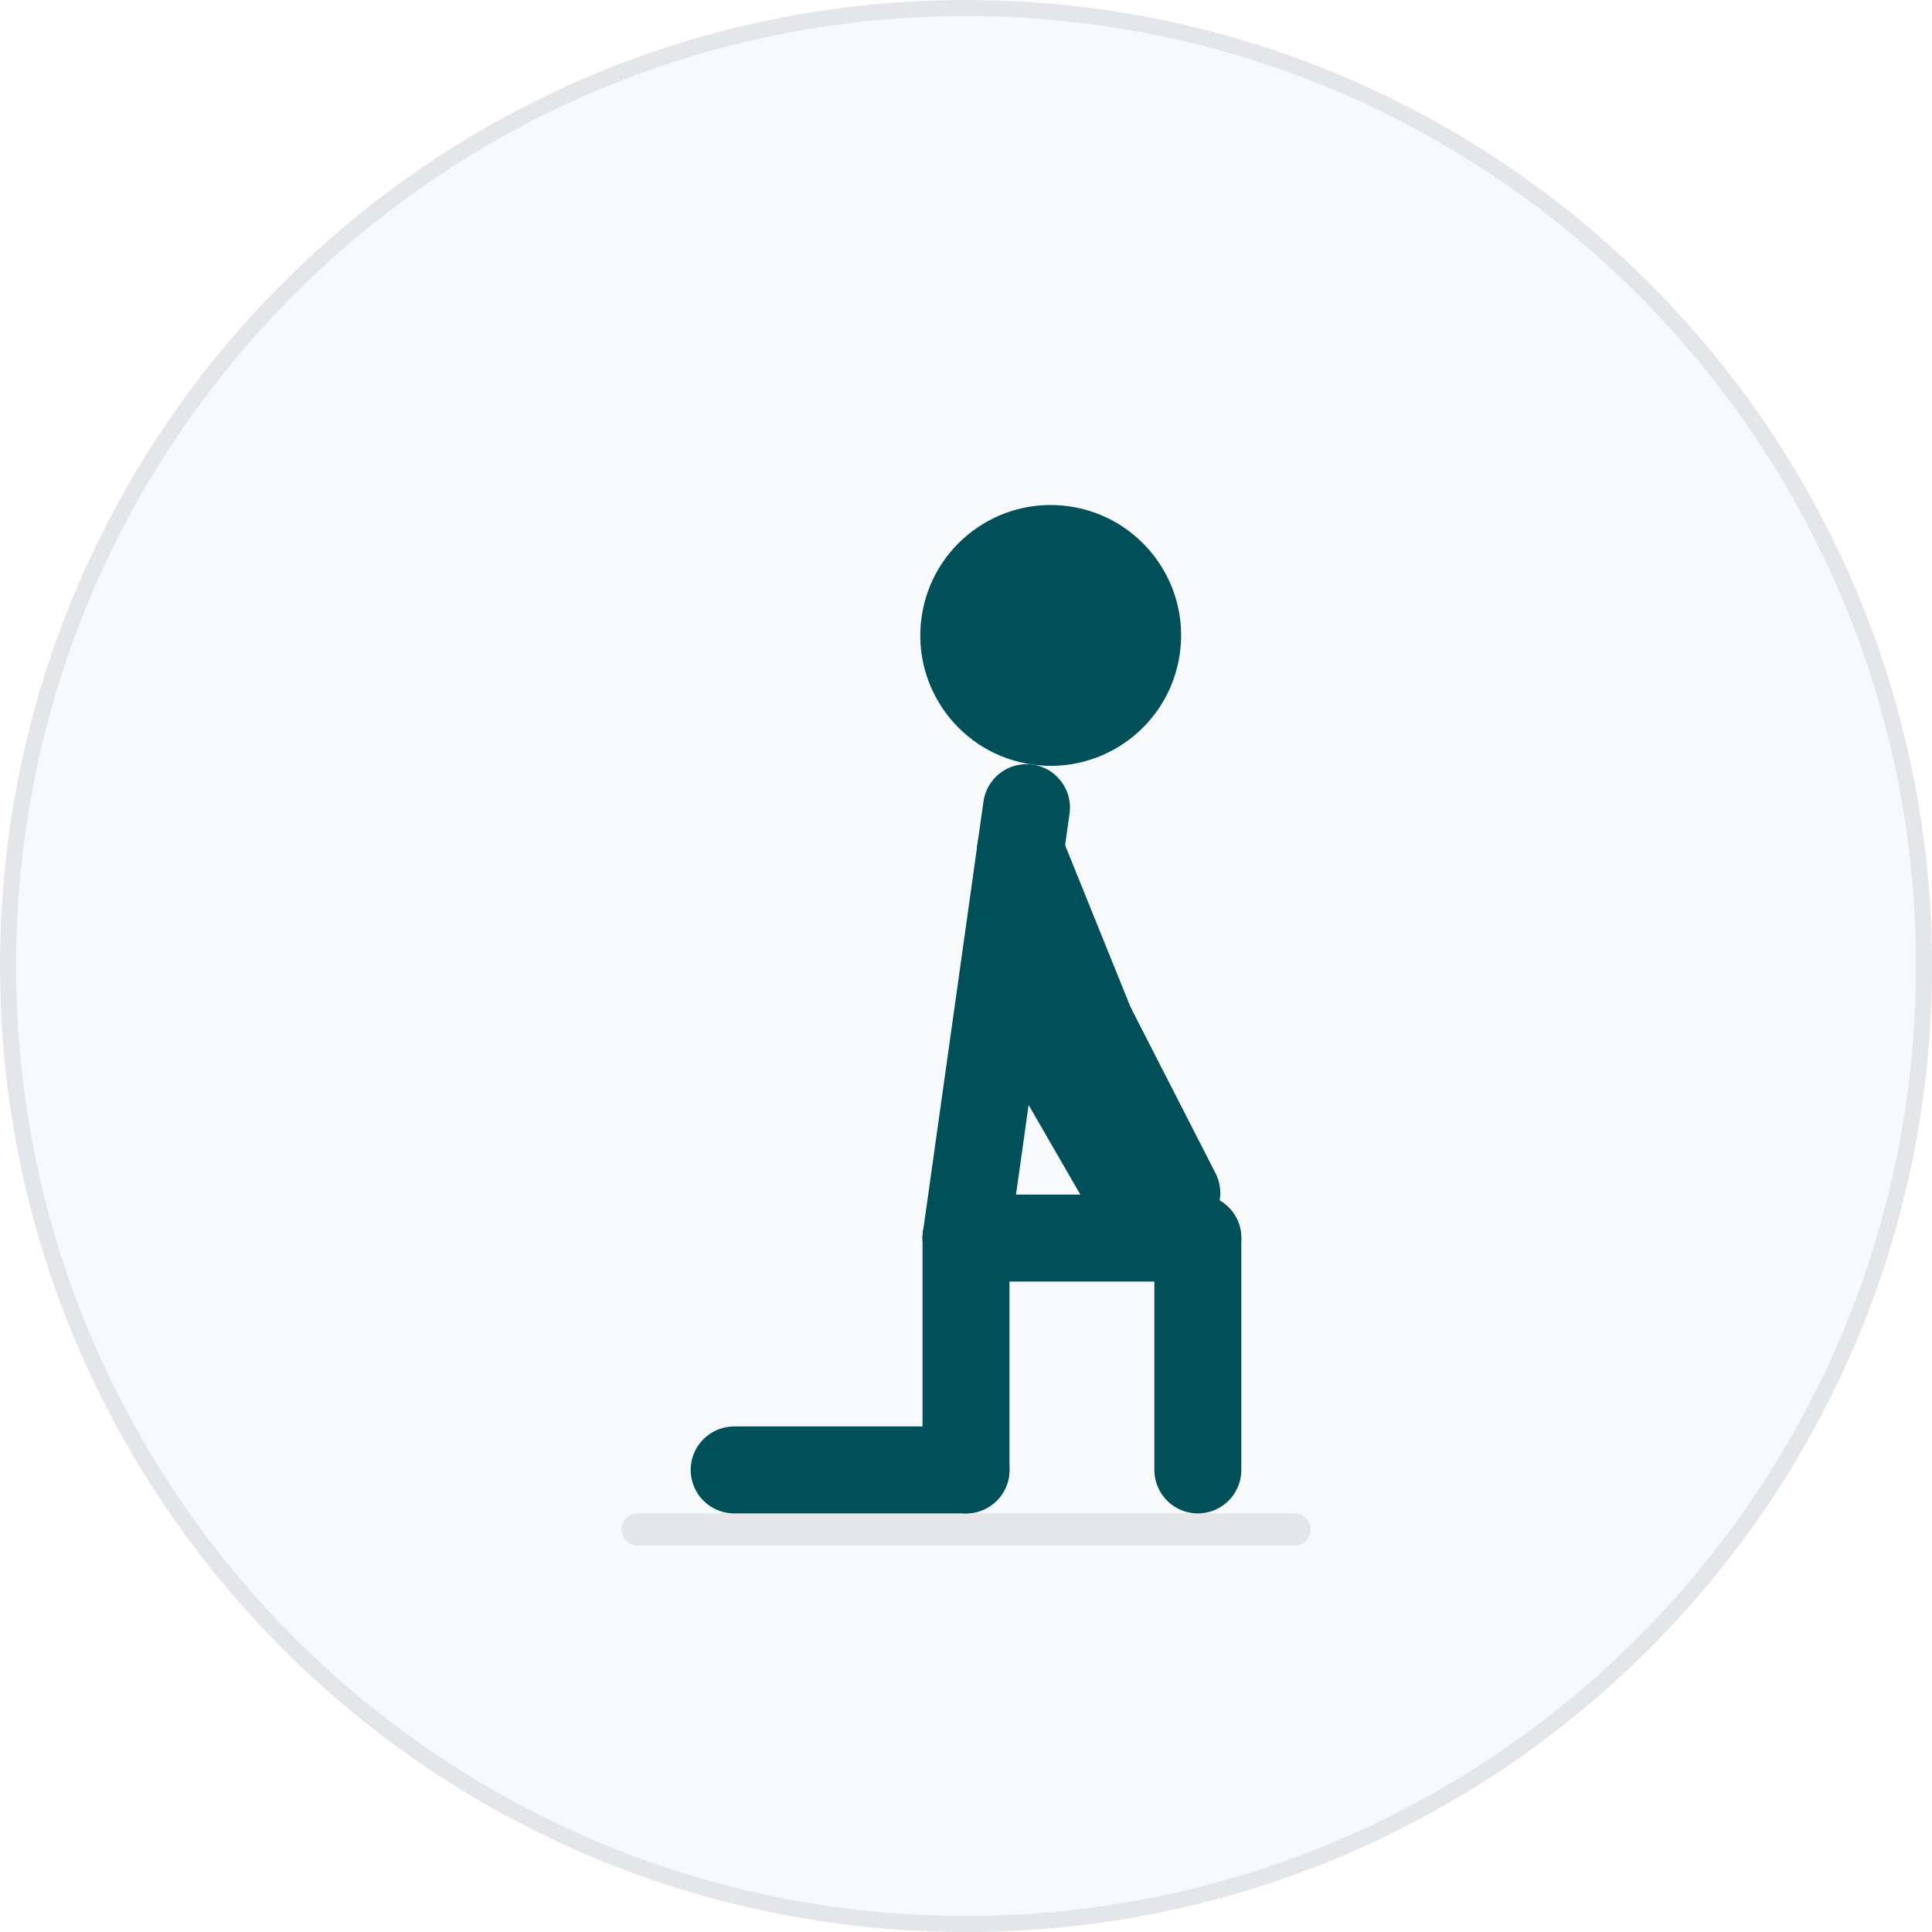
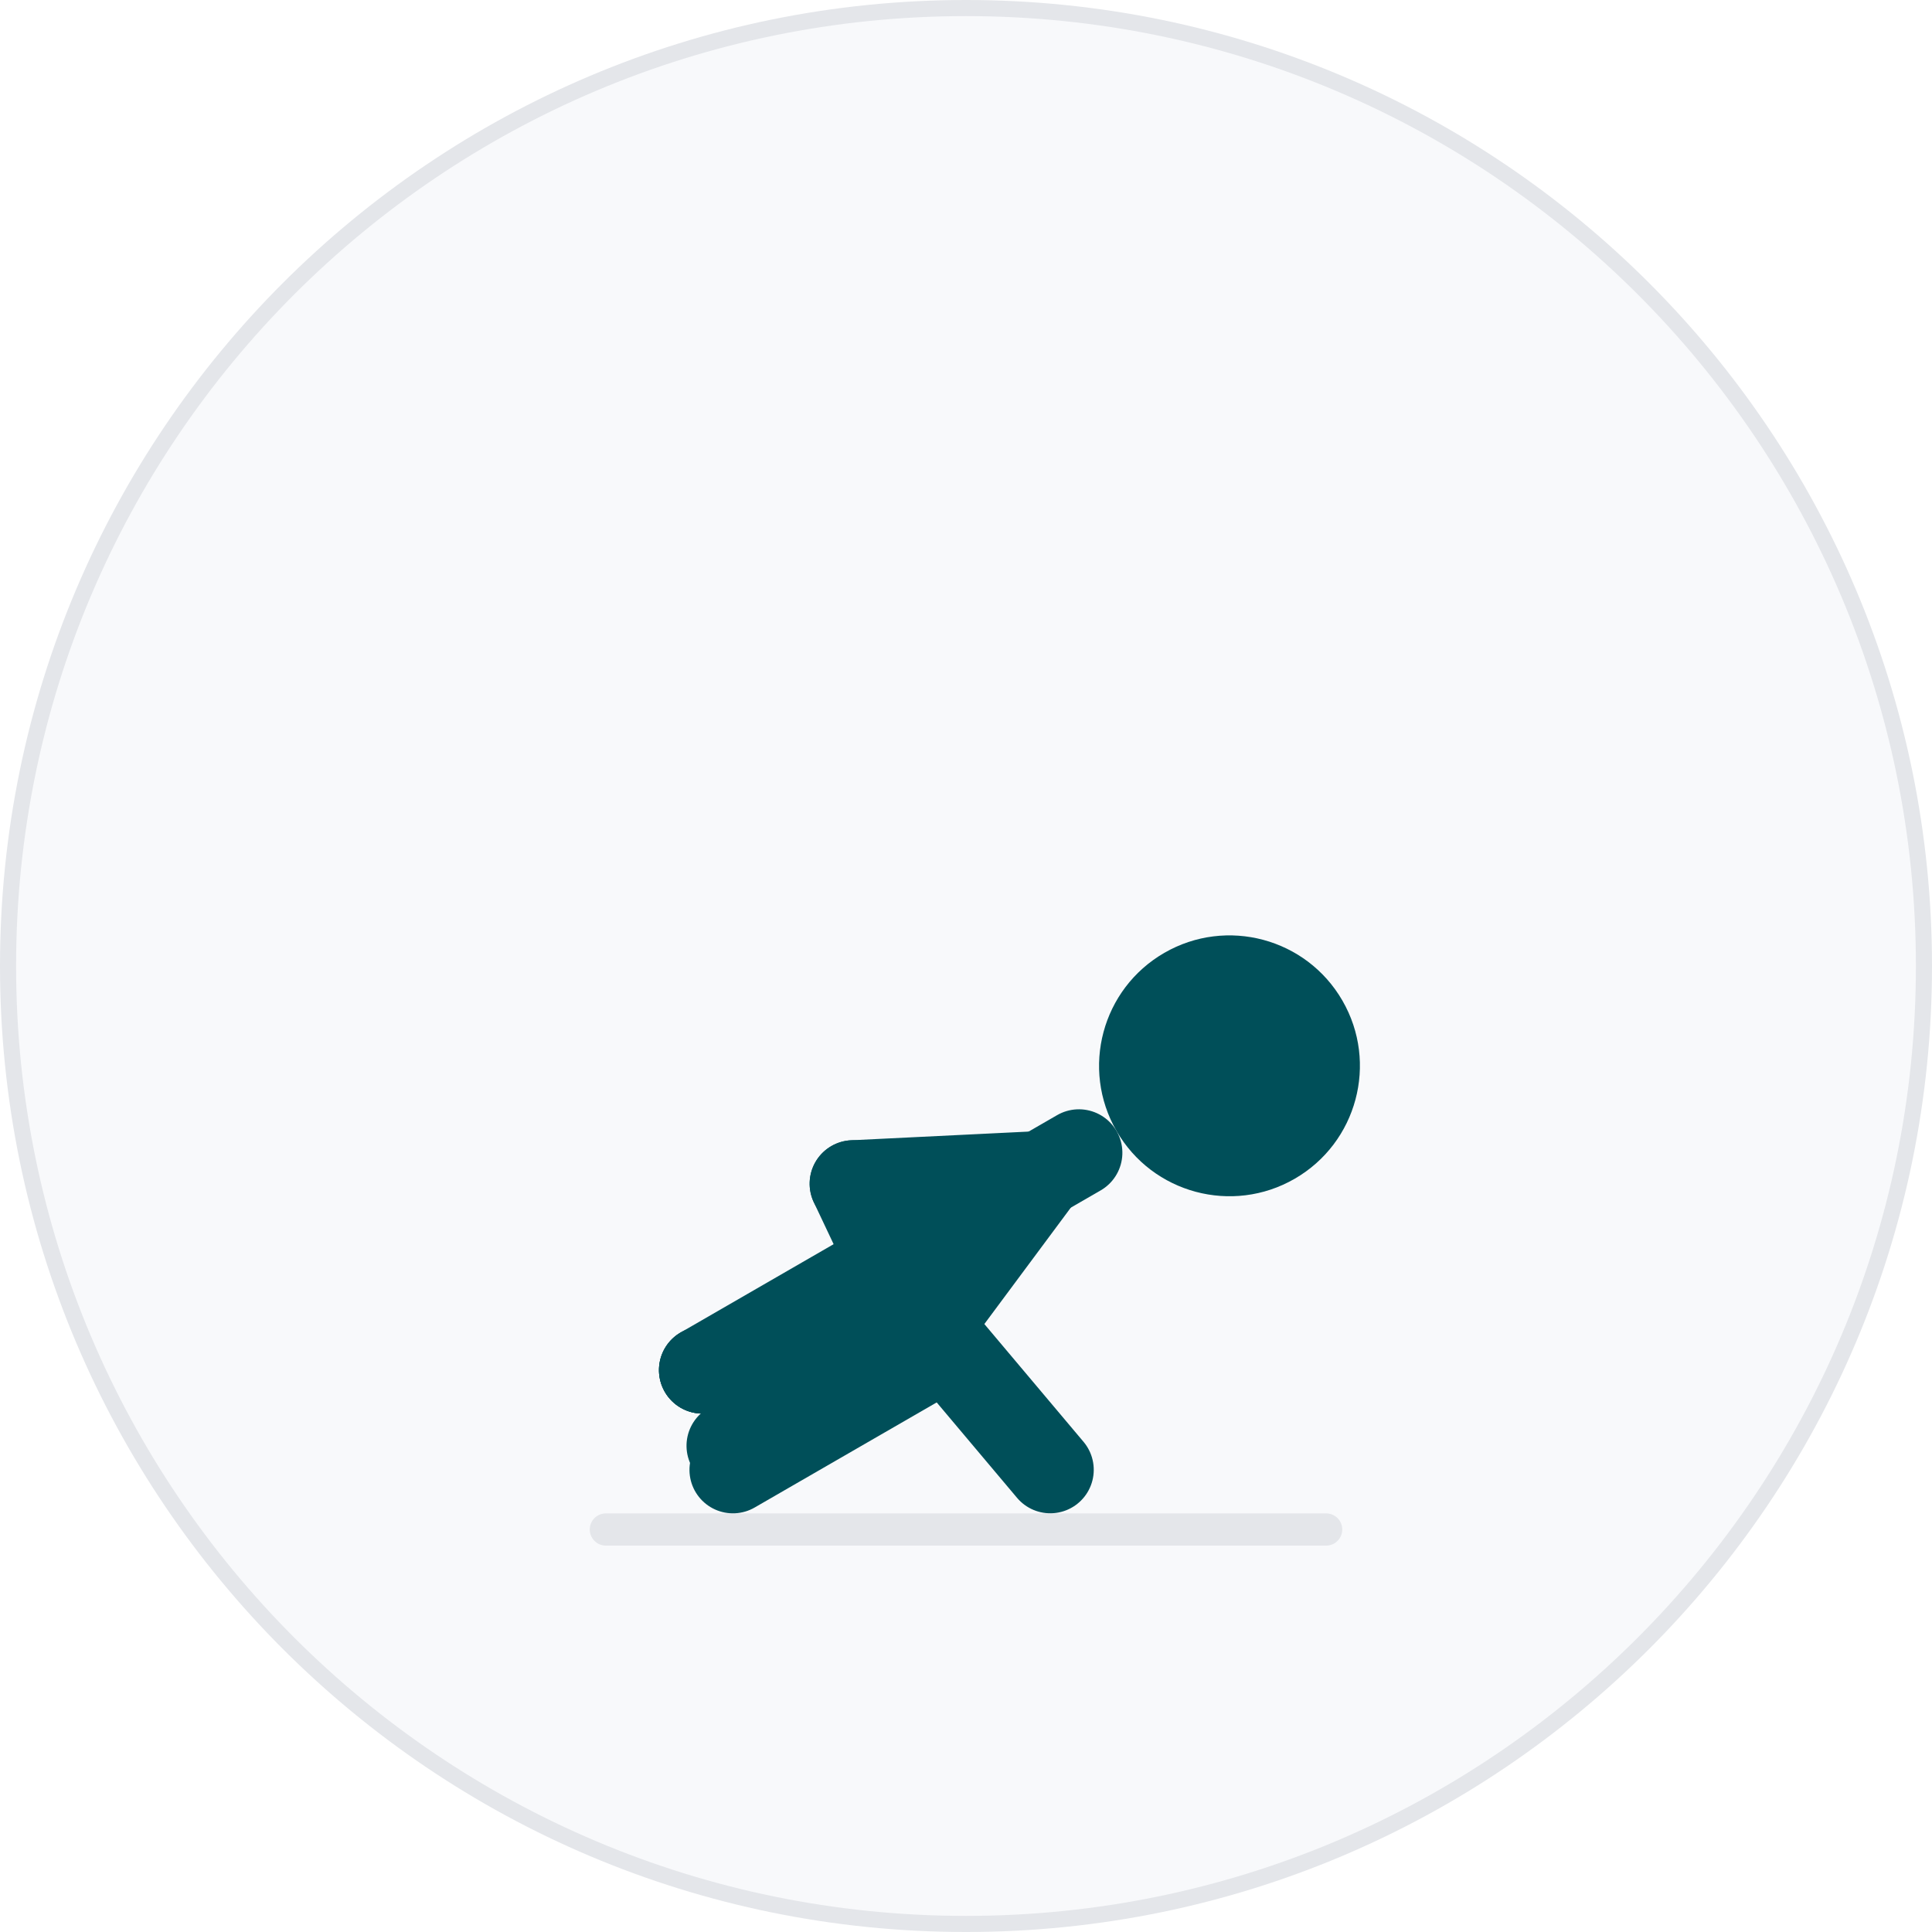
<svg xmlns="http://www.w3.org/2000/svg" id="still" viewBox="0 0 120 120">
-   <style>.f{fill:none;stroke:#004F59;stroke-width:6;stroke-linecap:round;stroke-linejoin:round}.h{fill:#004F59}.p{fill:none;stroke:#3d8da0;stroke-width:2;stroke-linecap:round;stroke-linejoin:round;opacity:.55}.g{fill:none;stroke:#e4e6ea;stroke-width:2;stroke-linecap:round}.z{transform:translate(60px,76.9px);animation:z 1.6s cubic-bezier(.4,0,.2,1) 1 forwards}@keyframes z{0%{transform:translate(60px,76.9px)}25%{transform:translate(63.21px,72.67px)}50%{transform:translate(66.2px,67.48px)}75%{transform:translate(70.48px,63.4px)}100%{transform:translate(73.39px,62.52px)}}.to{transform:rotate(8deg);animation:to 1.6s cubic-bezier(.4,0,.2,1) 1 forwards}@keyframes to{0%,75%{transform:rotate(8deg)}25%{transform:rotate(22deg)}50%{transform:rotate(18deg)}100%{transform:rotate(0deg)}}.tl{transform:rotate(-90deg);animation:tl 1.6s cubic-bezier(.4,0,.2,1) 1 forwards}@keyframes tl{0%{transform:rotate(-90deg)}25%{transform:rotate(-72deg)}50%{transform:rotate(-48deg)}75%{transform:rotate(-20deg)}100%{transform:rotate(-2deg)}}.sl{transform:rotate(90deg);animation:sl 1.6s cubic-bezier(.4,0,.2,1) 1 forwards}@keyframes sl{0%{transform:rotate(90deg)}25%{transform:rotate(82deg)}50%{transform:rotate(58deg)}75%{transform:rotate(24deg)}100%{transform:rotate(0deg)}}.tr{transform:rotate(0deg);animation:tr 1.6s cubic-bezier(.4,0,.2,1) 1 forwards}@keyframes tr{0%{transform:rotate(0deg)}25%{transform:rotate(14deg)}50%{transform:rotate(20deg)}75%{transform:rotate(8deg)}100%{transform:rotate(2deg)}}.sr{transform:rotate(90deg);animation:sr 1.6s cubic-bezier(.4,0,.2,1) 1 forwards}@keyframes sr{0%{transform:rotate(90deg)}25%{transform:rotate(70deg)}50%{transform:rotate(40deg)}75%{transform:rotate(14deg)}100%{transform:rotate(0deg)}}.al{transform:rotate(-30deg);animation:al 1.6s cubic-bezier(.4,0,.2,1) 1 forwards}@keyframes al{0%{transform:rotate(-30deg)}25%{transform:rotate(-29.1deg)}50%{transform:rotate(-21deg)}75%{transform:rotate(-10deg)}100%{transform:rotate(4deg)}}.fal{transform:rotate(-5.1deg);animation:fal 1.6s cubic-bezier(.4,0,.2,1) 1 forwards}@keyframes fal{0%,25%,50%{transform:rotate(-5.1deg)}75%{transform:rotate(-20deg)}100%{transform:rotate(-12deg)}}.ar{transform:rotate(-14deg);animation:ar 1.6s cubic-bezier(.4,0,.2,1) 1 forwards}@keyframes ar{0%{transform:rotate(-14deg)}25%{transform:rotate(-20deg)}50%{transform:rotate(-16deg)}75%{transform:rotate(-8deg)}100%{transform:rotate(-4deg)}}.far{transform:rotate(-24deg);animation:far 1.6s cubic-bezier(.4,0,.2,1) 1 forwards}@keyframes far{0%,25%{transform:rotate(-24deg)}50%{transform:rotate(-20deg)}75%{transform:rotate(-16deg)}100%{transform:rotate(-12deg)}}@media (prefers-reduced-motion: reduce){*{animation:none!important}}#still:target *{animation:none!important}</style>
+   <style>.f{fill:none;stroke:#004F59;stroke-width:6;stroke-linecap:round;stroke-linejoin:round}.h{fill:#004F59}.p{fill:none;stroke:#3d8da0;stroke-width:2;stroke-linecap:round;stroke-linejoin:round;opacity:.55}.g{fill:none;stroke:#e4e6ea;stroke-width:2;stroke-linecap:round}.z{transform:translate(43.63px,85.1px);animation:z 1.6s cubic-bezier(.4,0,.2,1) 1 forwards}@keyframes z{0%{transform:translate(43.63px,85.1px)}25%{transform:translate(41.65px,79.67px)}50%{transform:translate(37.8px,67.21px)}75%{transform:translate(41.42px,63.09px)}100%{transform:translate(44.34px,62.52px)}}.to{transform:rotate(60deg);animation:to 1.6s cubic-bezier(.4,0,.2,1) 1 forwards}@keyframes to{0%{transform:rotate(60deg)}25%{transform:rotate(62deg)}50%{transform:rotate(34deg)}75%{transform:rotate(12deg)}100%{transform:rotate(0deg)}}.tl{transform:rotate(-100deg);animation:tl 1.6s cubic-bezier(.4,0,.2,1) 1 forwards}@keyframes tl{0%{transform:rotate(-100deg)}25%{transform:rotate(-88deg)}50%{transform:rotate(-50deg)}75%{transform:rotate(-20deg)}100%{transform:rotate(-2deg)}}.sl{transform:rotate(160deg);animation:sl 1.6s cubic-bezier(.4,0,.2,1) 1 forwards}@keyframes sl{0%{transform:rotate(160deg)}25%{transform:rotate(136deg)}50%{transform:rotate(64deg)}75%{transform:rotate(24deg)}100%{transform:rotate(0deg)}}.tr{transform:rotate(-94deg);animation:tr 1.6s cubic-bezier(.4,0,.2,1) 1 forwards}@keyframes tr{0%{transform:rotate(-94deg)}25%{transform:rotate(-82deg)}50%{transform:rotate(-46deg)}75%{transform:rotate(-16deg)}100%{transform:rotate(2deg)}}.sr{transform:rotate(154deg);animation:sr 1.6s cubic-bezier(.4,0,.2,1) 1 forwards}@keyframes sr{0%{transform:rotate(154deg)}25%{transform:rotate(130deg)}50%{transform:rotate(58deg)}75%{transform:rotate(20deg)}100%{transform:rotate(0deg)}}.al{transform:rotate(-23.4deg);animation:al 1.6s cubic-bezier(.4,0,.2,1) 1 forwards}@keyframes al{0%{transform:rotate(-23.4deg)}25%{transform:rotate(-58.7deg)}50%{transform:rotate(-50deg)}75%{transform:rotate(-14deg)}100%{transform:rotate(4deg)}}.fal{transform:rotate(-76.7deg);animation:fal 1.6s cubic-bezier(.4,0,.2,1) 1 forwards}@keyframes fal{0%{transform:rotate(-76.7deg)}25%{transform:rotate(-17.1deg)}50%,100%{transform:rotate(-12deg)}75%{transform:rotate(-14deg)}}.ar{transform:rotate(27.2deg);animation:ar 1.6s cubic-bezier(.4,0,.2,1) 1 forwards}@keyframes ar{0%{transform:rotate(27.2deg)}25%{transform:rotate(15.6deg)}50%{transform:rotate(-60deg)}75%{transform:rotate(-16deg)}100%{transform:rotate(-4deg)}}.far{transform:rotate(-112.5deg);animation:far 1.6s cubic-bezier(.4,0,.2,1) 1 forwards}@keyframes far{0%{transform:rotate(-112.5deg)}25%{transform:rotate(-98.8deg)}50%{transform:rotate(-10deg)}75%{transform:rotate(-14deg)}100%{transform:rotate(-12deg)}}@media (prefers-reduced-motion: reduce){*{animation:none!important}}#still:target *{animation:none!important}</style>
  <circle cx="60" cy="60" r="60" fill="#e4e6ea" />
  <circle cx="60" cy="60" r="59" fill="#f8f9fb" />
-   <line class="g" x1="39.6" y1="95" x2="80.4" y2="95" />
+   <line class="g" x1="37.63" y1="95" x2="82.37" y2="95" />
  <g class="z">
    <g transform="scale(0.9,0.9)">
      <g class="tr">
        <line class="f" y2="16" />
        <g transform="translate(0,16)">
          <g class="sr">
            <line class="f" y2="16" />
          </g>
        </g>
      </g>
      <g class="tl">
        <line class="f" y2="16" />
        <g transform="translate(0,16)">
          <g class="sl">
            <line class="f" y2="16" />
          </g>
        </g>
      </g>
      <g class="to">
        <line class="f" y2="-30" />
        <circle class="h" cy="-42" r="9" />
        <g transform="translate(0,-27)">
          <g class="ar">
            <line class="f" y2="13" />
            <g transform="translate(0,13)">
              <g class="far">
                <line class="f" y2="13" />
              </g>
            </g>
          </g>
        </g>
        <g transform="translate(0,-27)">
          <g class="al">
            <line class="f" y2="13" />
            <g transform="translate(0,13)">
              <g class="fal">
                <line class="f" y2="13" />
              </g>
            </g>
          </g>
        </g>
      </g>
    </g>
  </g>
</svg>
